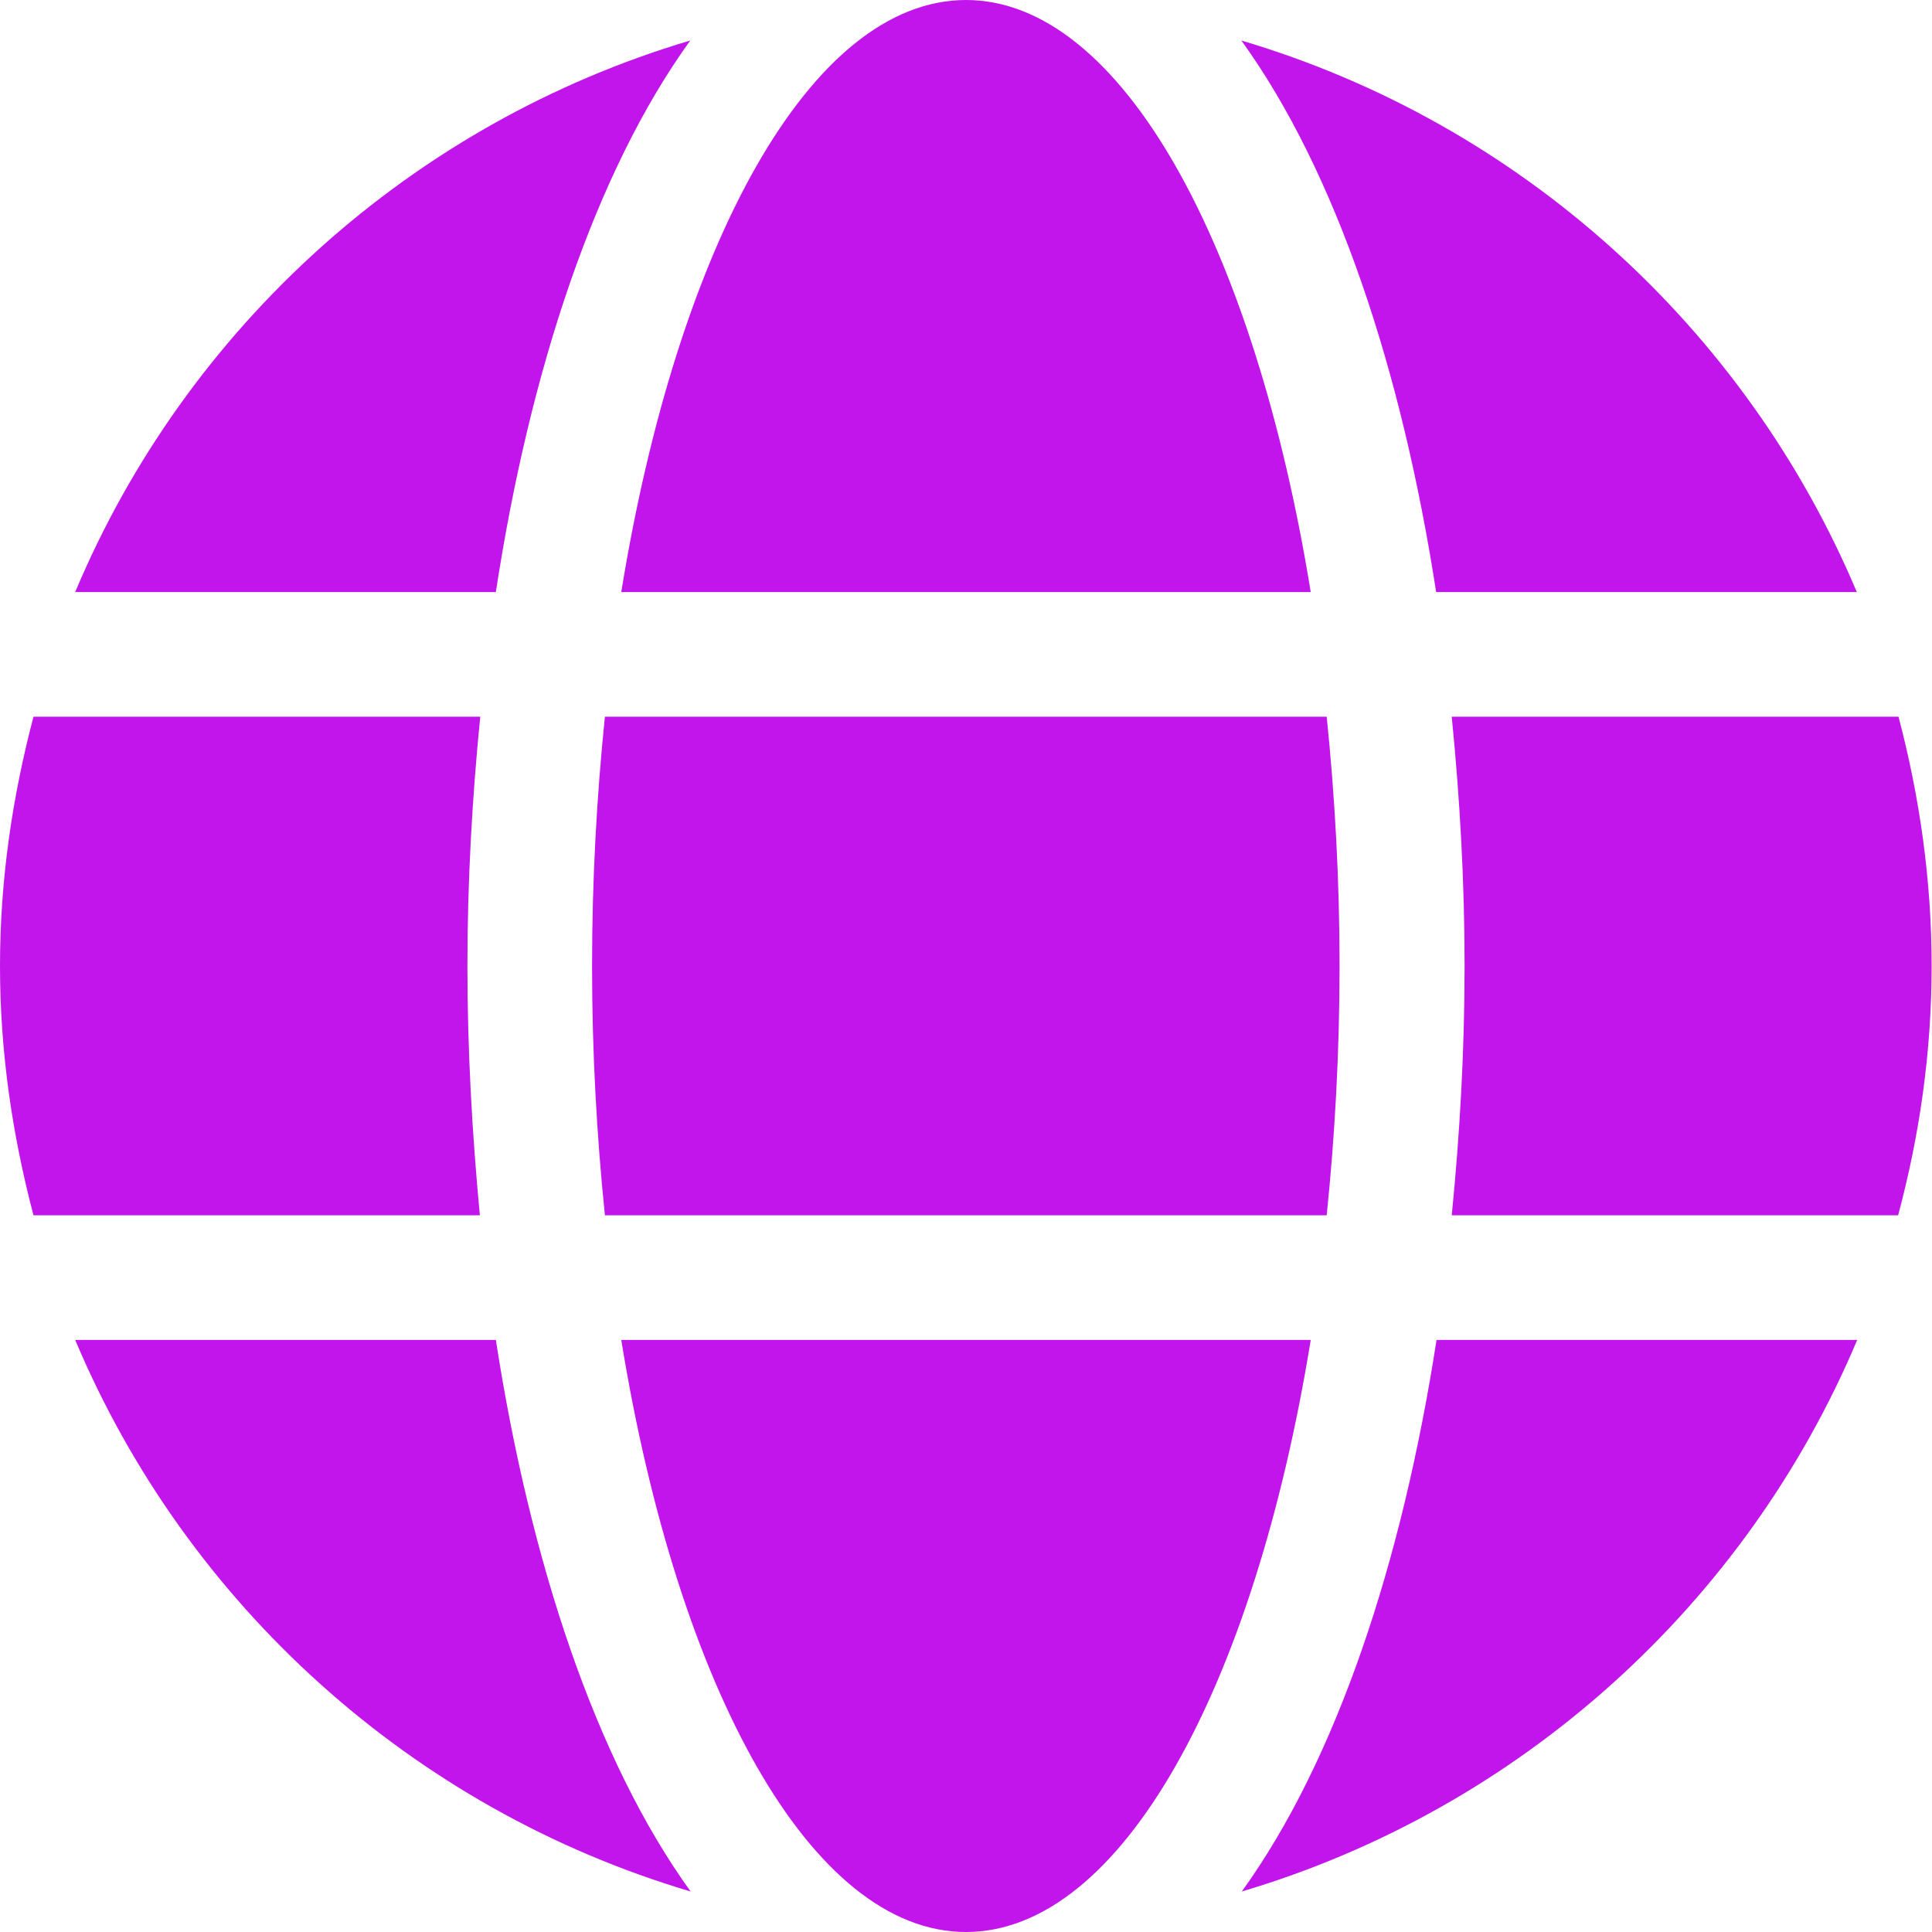
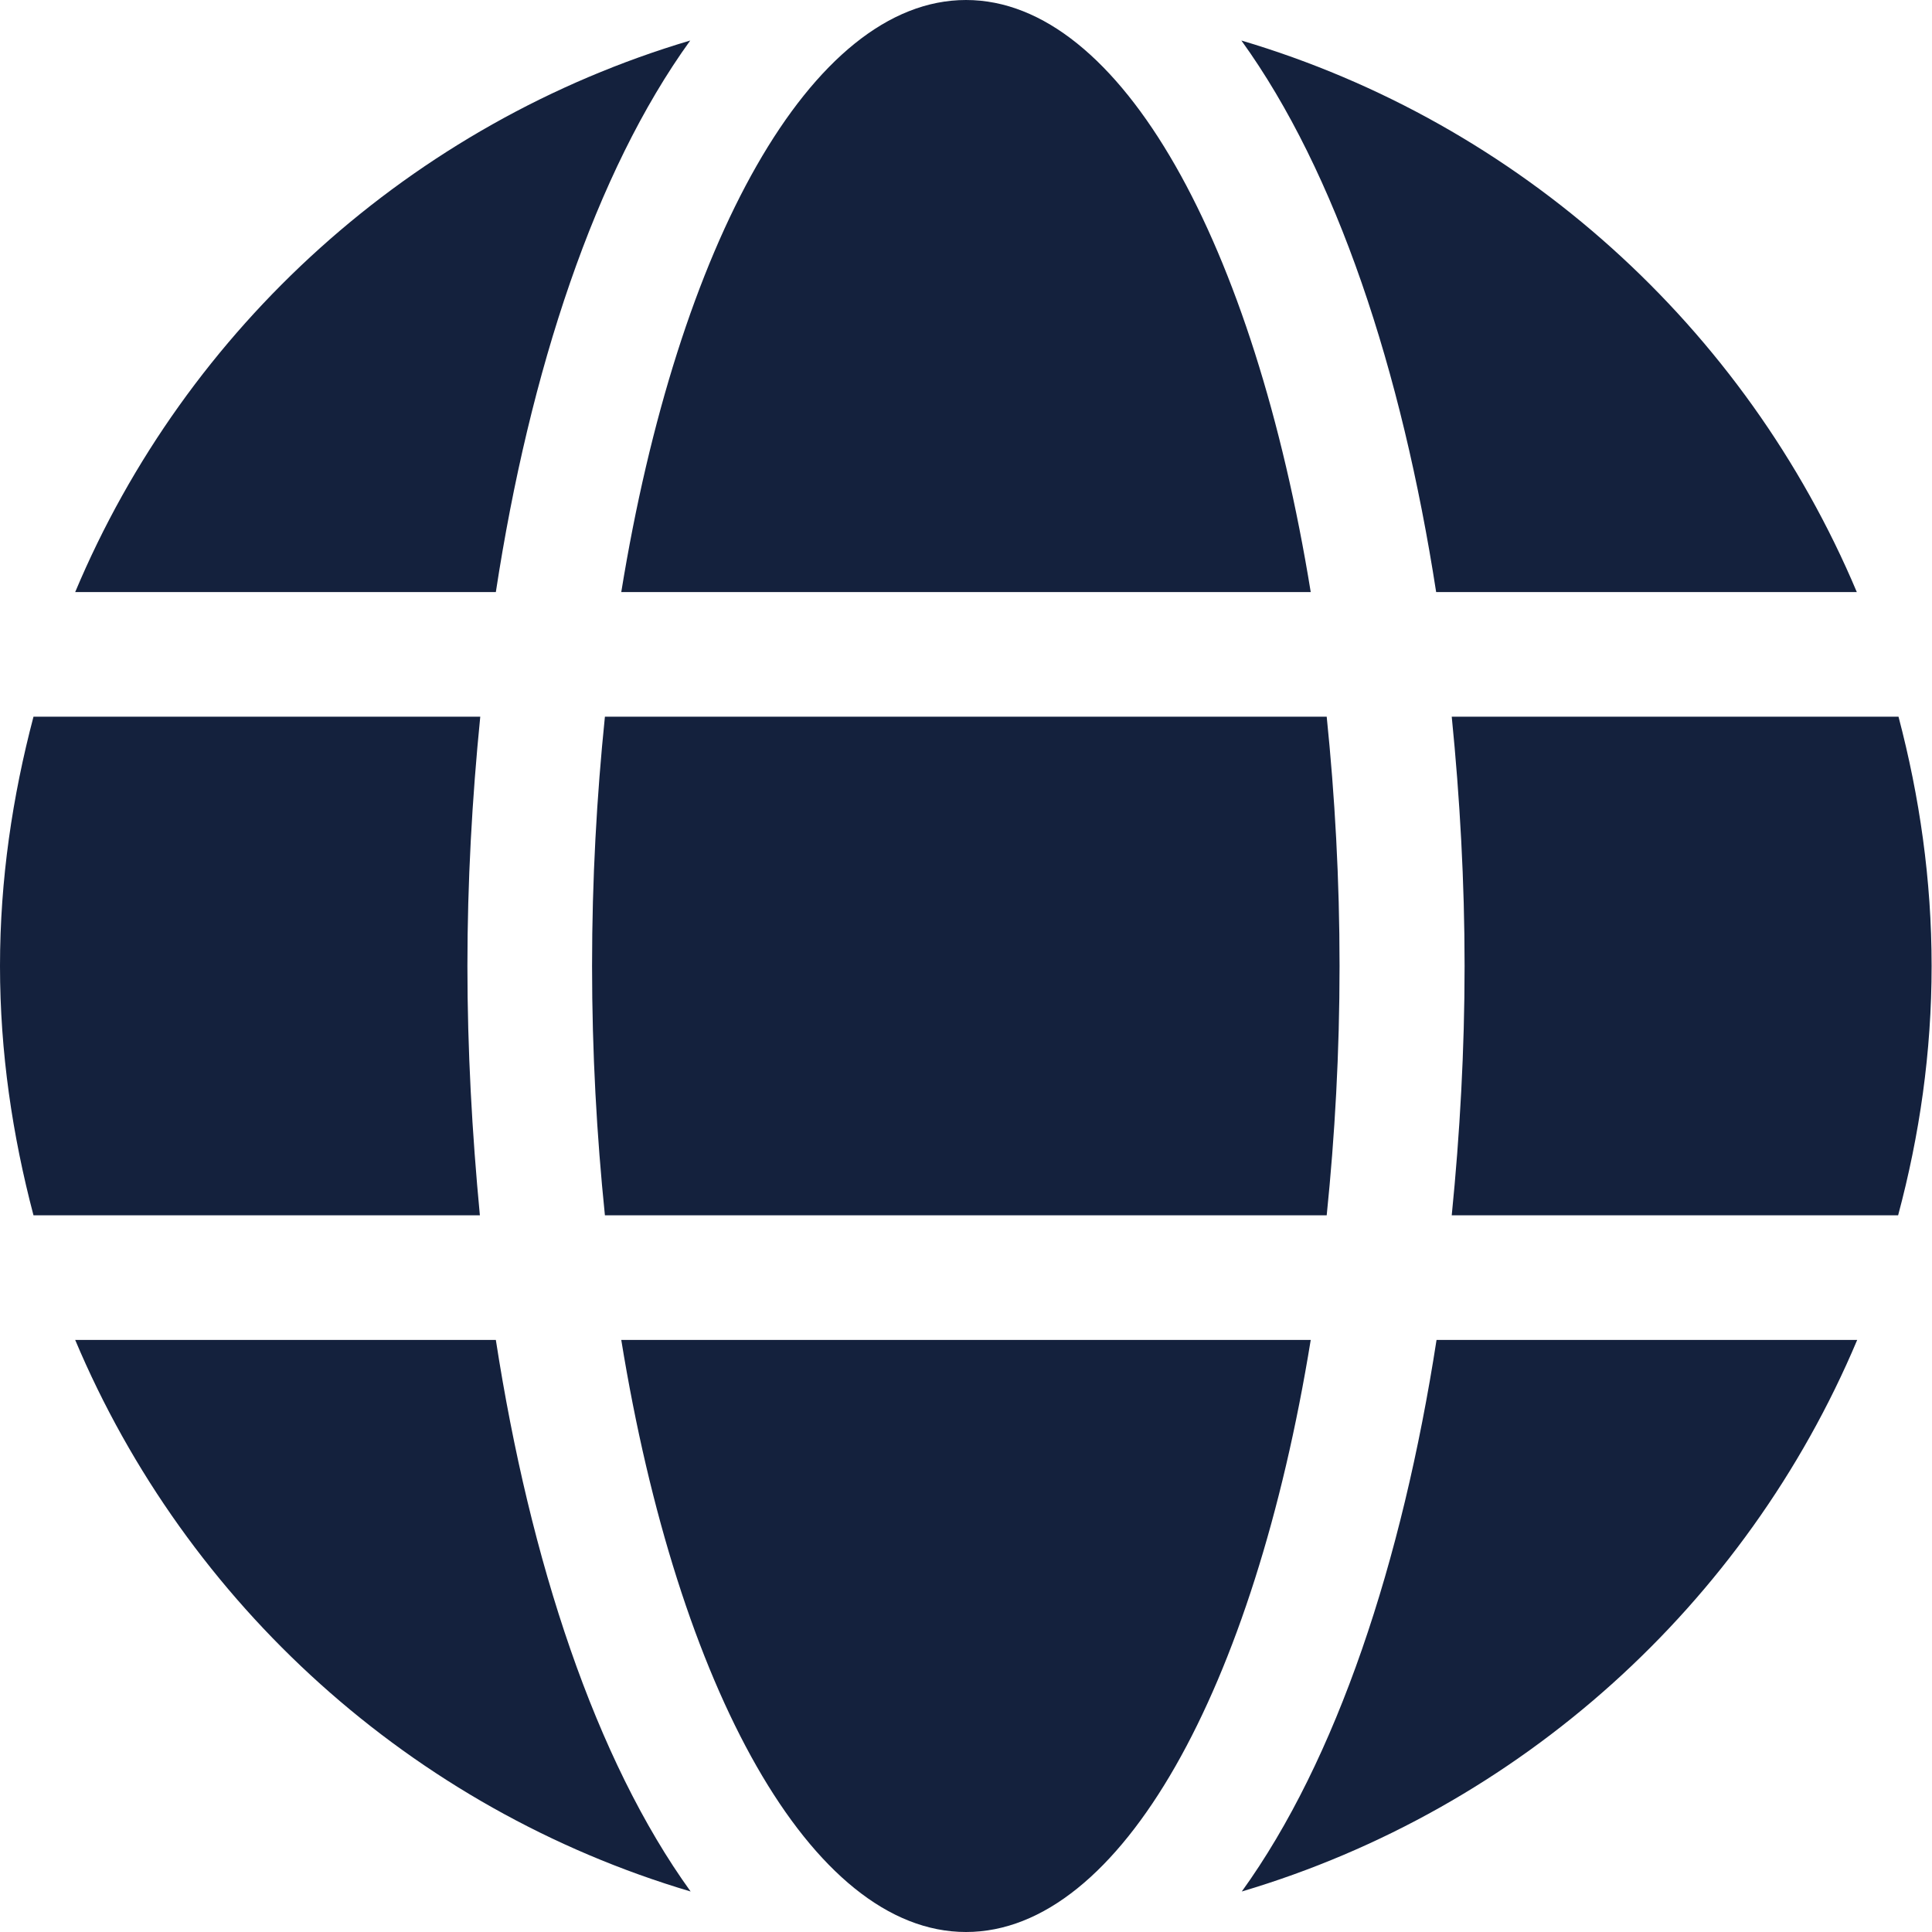
<svg xmlns="http://www.w3.org/2000/svg" width="60" height="60" viewBox="0 0 60 60" fill="none">
-   <path d="M40.706 18.387C38.952 7.585 34.815 0 30 0C25.186 0 21.048 7.585 19.294 18.387H40.706ZM18.387 30C18.387 32.685 18.532 35.262 18.786 37.742H41.202C41.456 35.262 41.601 32.685 41.601 30C41.601 27.314 41.456 24.738 41.202 22.258H18.786C18.532 24.738 18.387 27.314 18.387 30ZM57.665 18.387C54.206 10.173 47.202 3.823 38.552 1.258C41.504 5.347 43.536 11.504 44.601 18.387H57.665ZM21.436 1.258C12.798 3.823 5.782 10.173 2.335 18.387H15.399C16.452 11.504 18.484 5.347 21.436 1.258ZM58.96 22.258H45.085C45.339 24.798 45.484 27.399 45.484 30C45.484 32.601 45.339 35.202 45.085 37.742H58.948C59.613 35.262 59.988 32.685 59.988 30C59.988 27.314 59.613 24.738 58.96 22.258ZM14.516 30C14.516 27.399 14.661 24.798 14.915 22.258H1.04C0.387 24.738 0 27.314 0 30C0 32.685 0.387 35.262 1.04 37.742H14.903C14.661 35.202 14.516 32.601 14.516 30ZM19.294 41.613C21.048 52.415 25.186 60 30 60C34.815 60 38.952 52.415 40.706 41.613H19.294ZM38.565 58.742C47.202 56.177 54.218 49.827 57.677 41.613H44.613C43.548 48.496 41.516 54.653 38.565 58.742ZM2.335 41.613C5.794 49.827 12.798 56.177 21.448 58.742C18.496 54.653 16.464 48.496 15.399 41.613H2.335Z" fill="#C115EC" />
+   <path d="M40.706 18.387C38.952 7.585 34.815 0 30 0C25.186 0 21.048 7.585 19.294 18.387H40.706ZM18.387 30C18.387 32.685 18.532 35.262 18.786 37.742H41.202C41.456 35.262 41.601 32.685 41.601 30C41.601 27.314 41.456 24.738 41.202 22.258H18.786C18.532 24.738 18.387 27.314 18.387 30ZM57.665 18.387C54.206 10.173 47.202 3.823 38.552 1.258C41.504 5.347 43.536 11.504 44.601 18.387H57.665ZM21.436 1.258C12.798 3.823 5.782 10.173 2.335 18.387H15.399C16.452 11.504 18.484 5.347 21.436 1.258ZM58.96 22.258H45.085C45.339 24.798 45.484 27.399 45.484 30C45.484 32.601 45.339 35.202 45.085 37.742H58.948C59.613 35.262 59.988 32.685 59.988 30C59.988 27.314 59.613 24.738 58.96 22.258ZM14.516 30C14.516 27.399 14.661 24.798 14.915 22.258H1.04C0.387 24.738 0 27.314 0 30C0 32.685 0.387 35.262 1.04 37.742H14.903C14.661 35.202 14.516 32.601 14.516 30ZM19.294 41.613C21.048 52.415 25.186 60 30 60C34.815 60 38.952 52.415 40.706 41.613H19.294ZM38.565 58.742C47.202 56.177 54.218 49.827 57.677 41.613H44.613C43.548 48.496 41.516 54.653 38.565 58.742ZM2.335 41.613C5.794 49.827 12.798 56.177 21.448 58.742C18.496 54.653 16.464 48.496 15.399 41.613H2.335Z" fill="#14213D" />
</svg>
